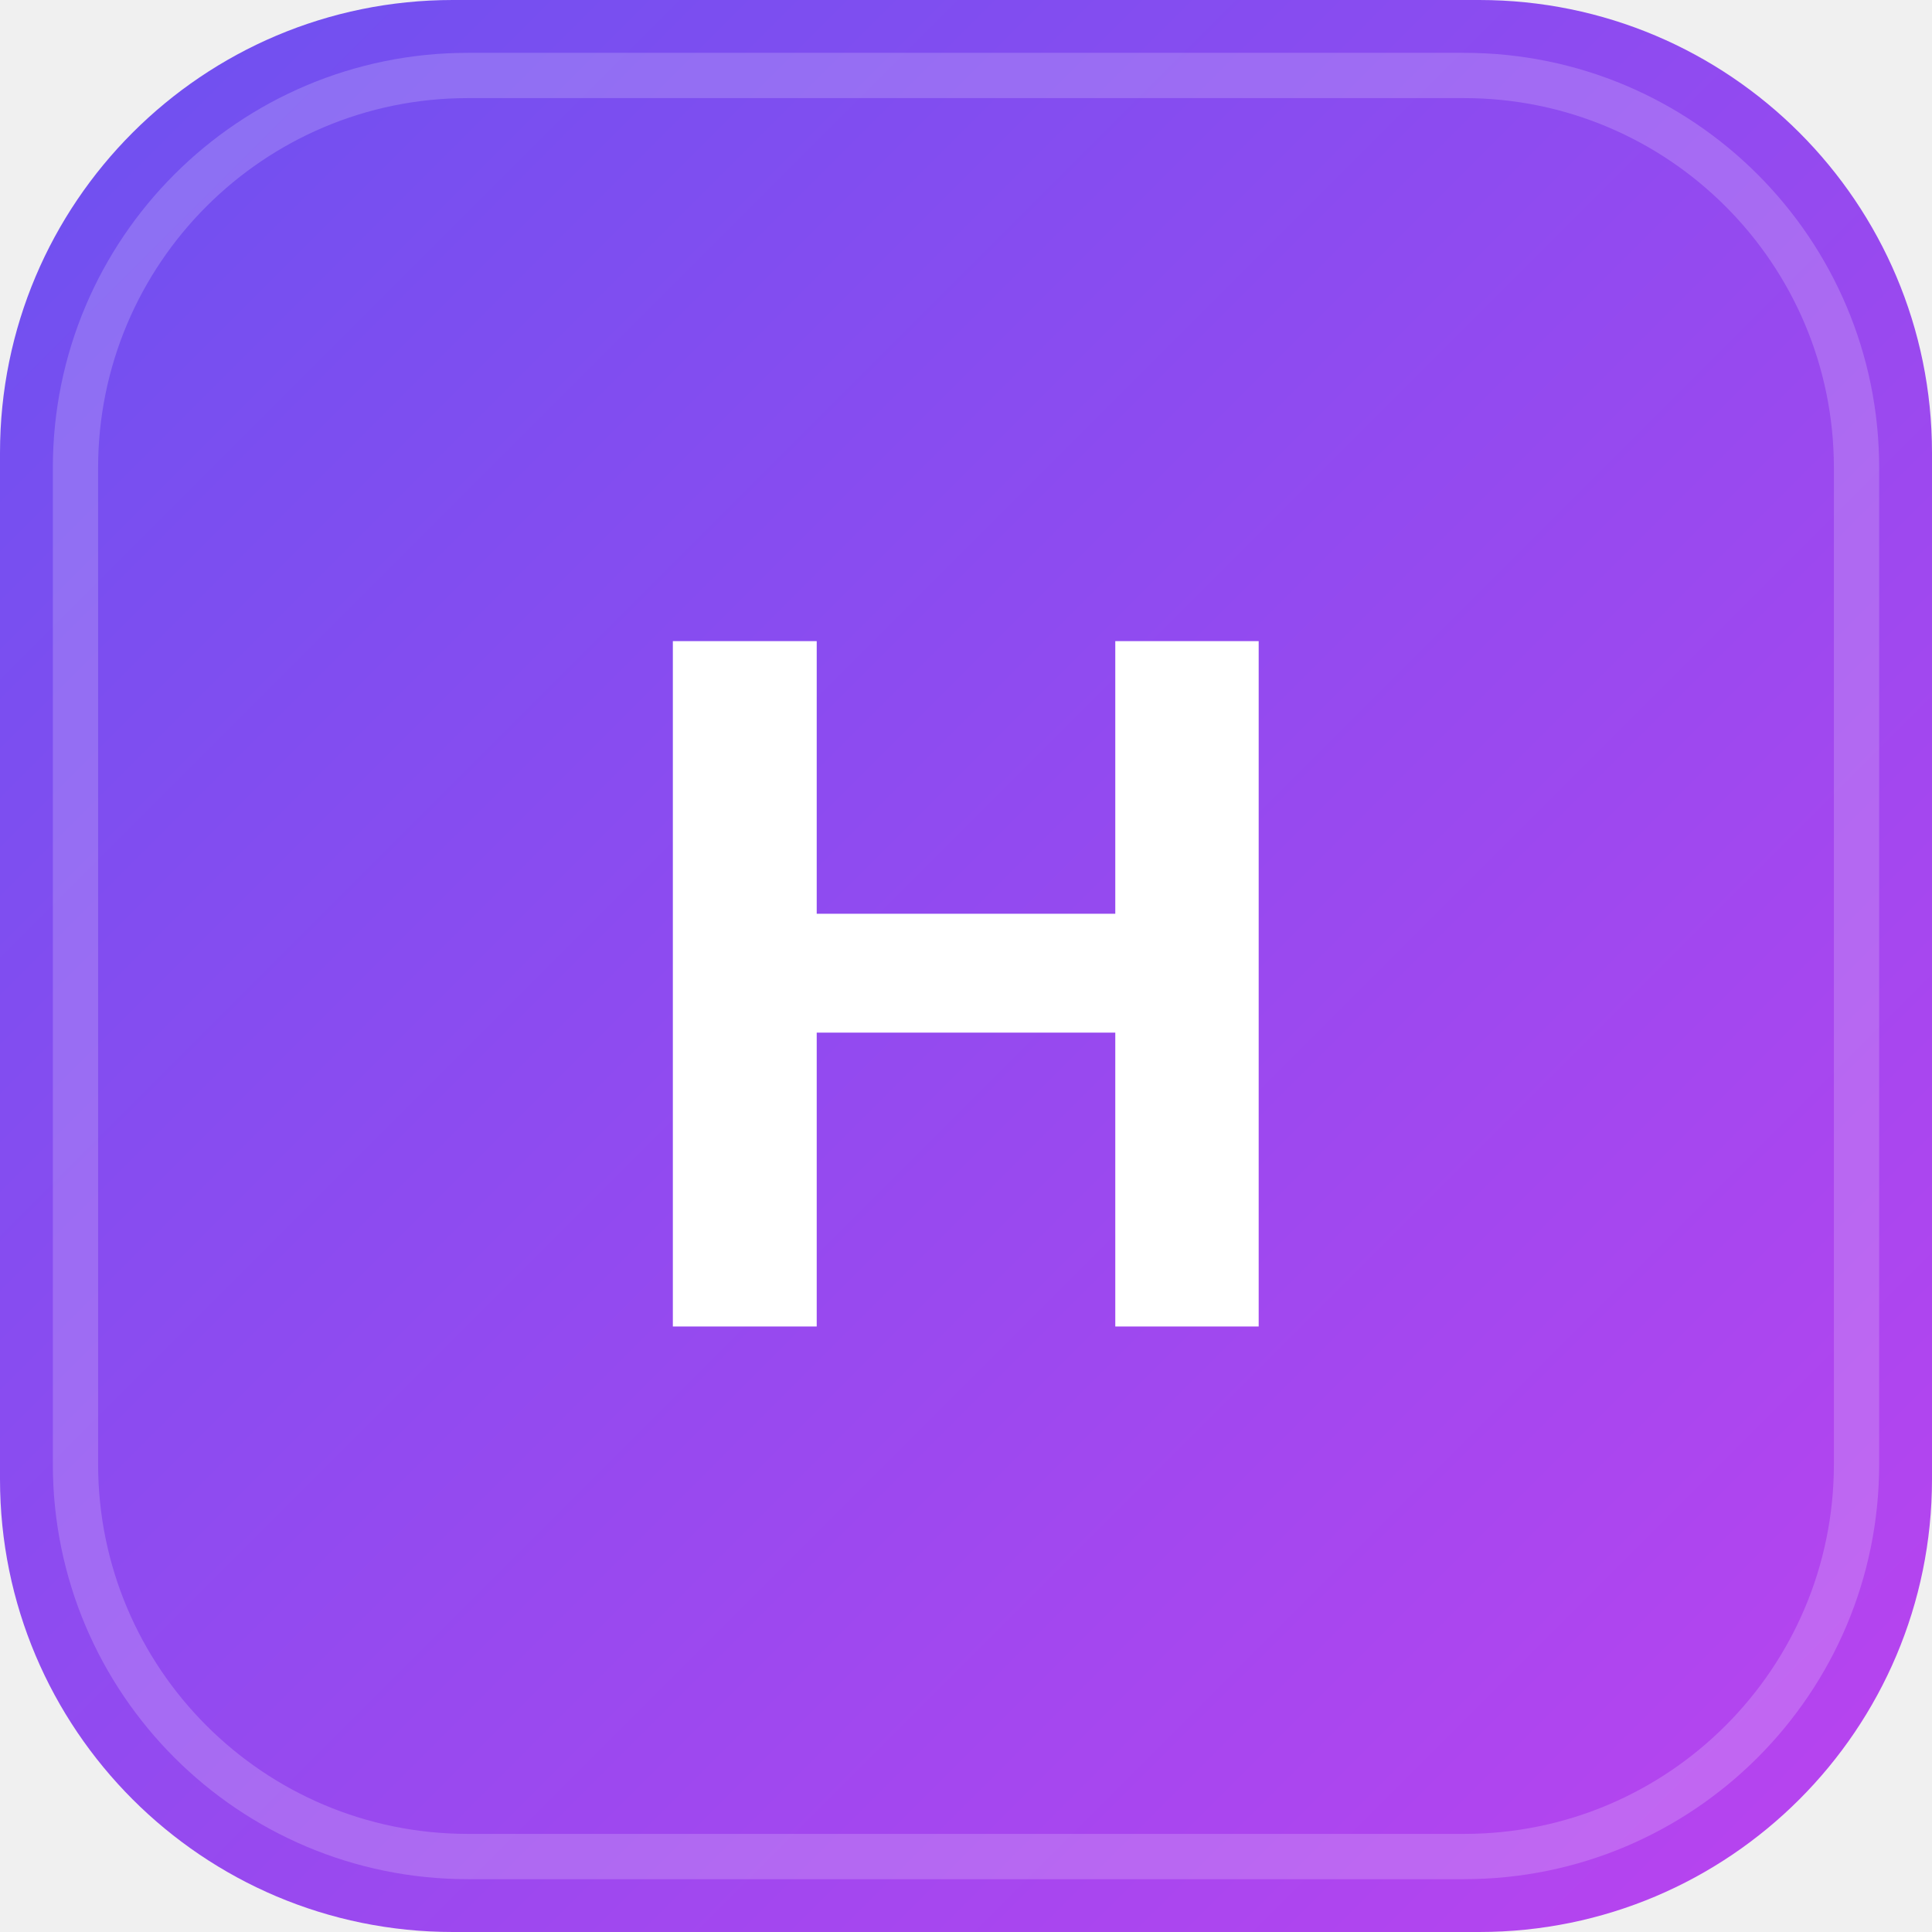
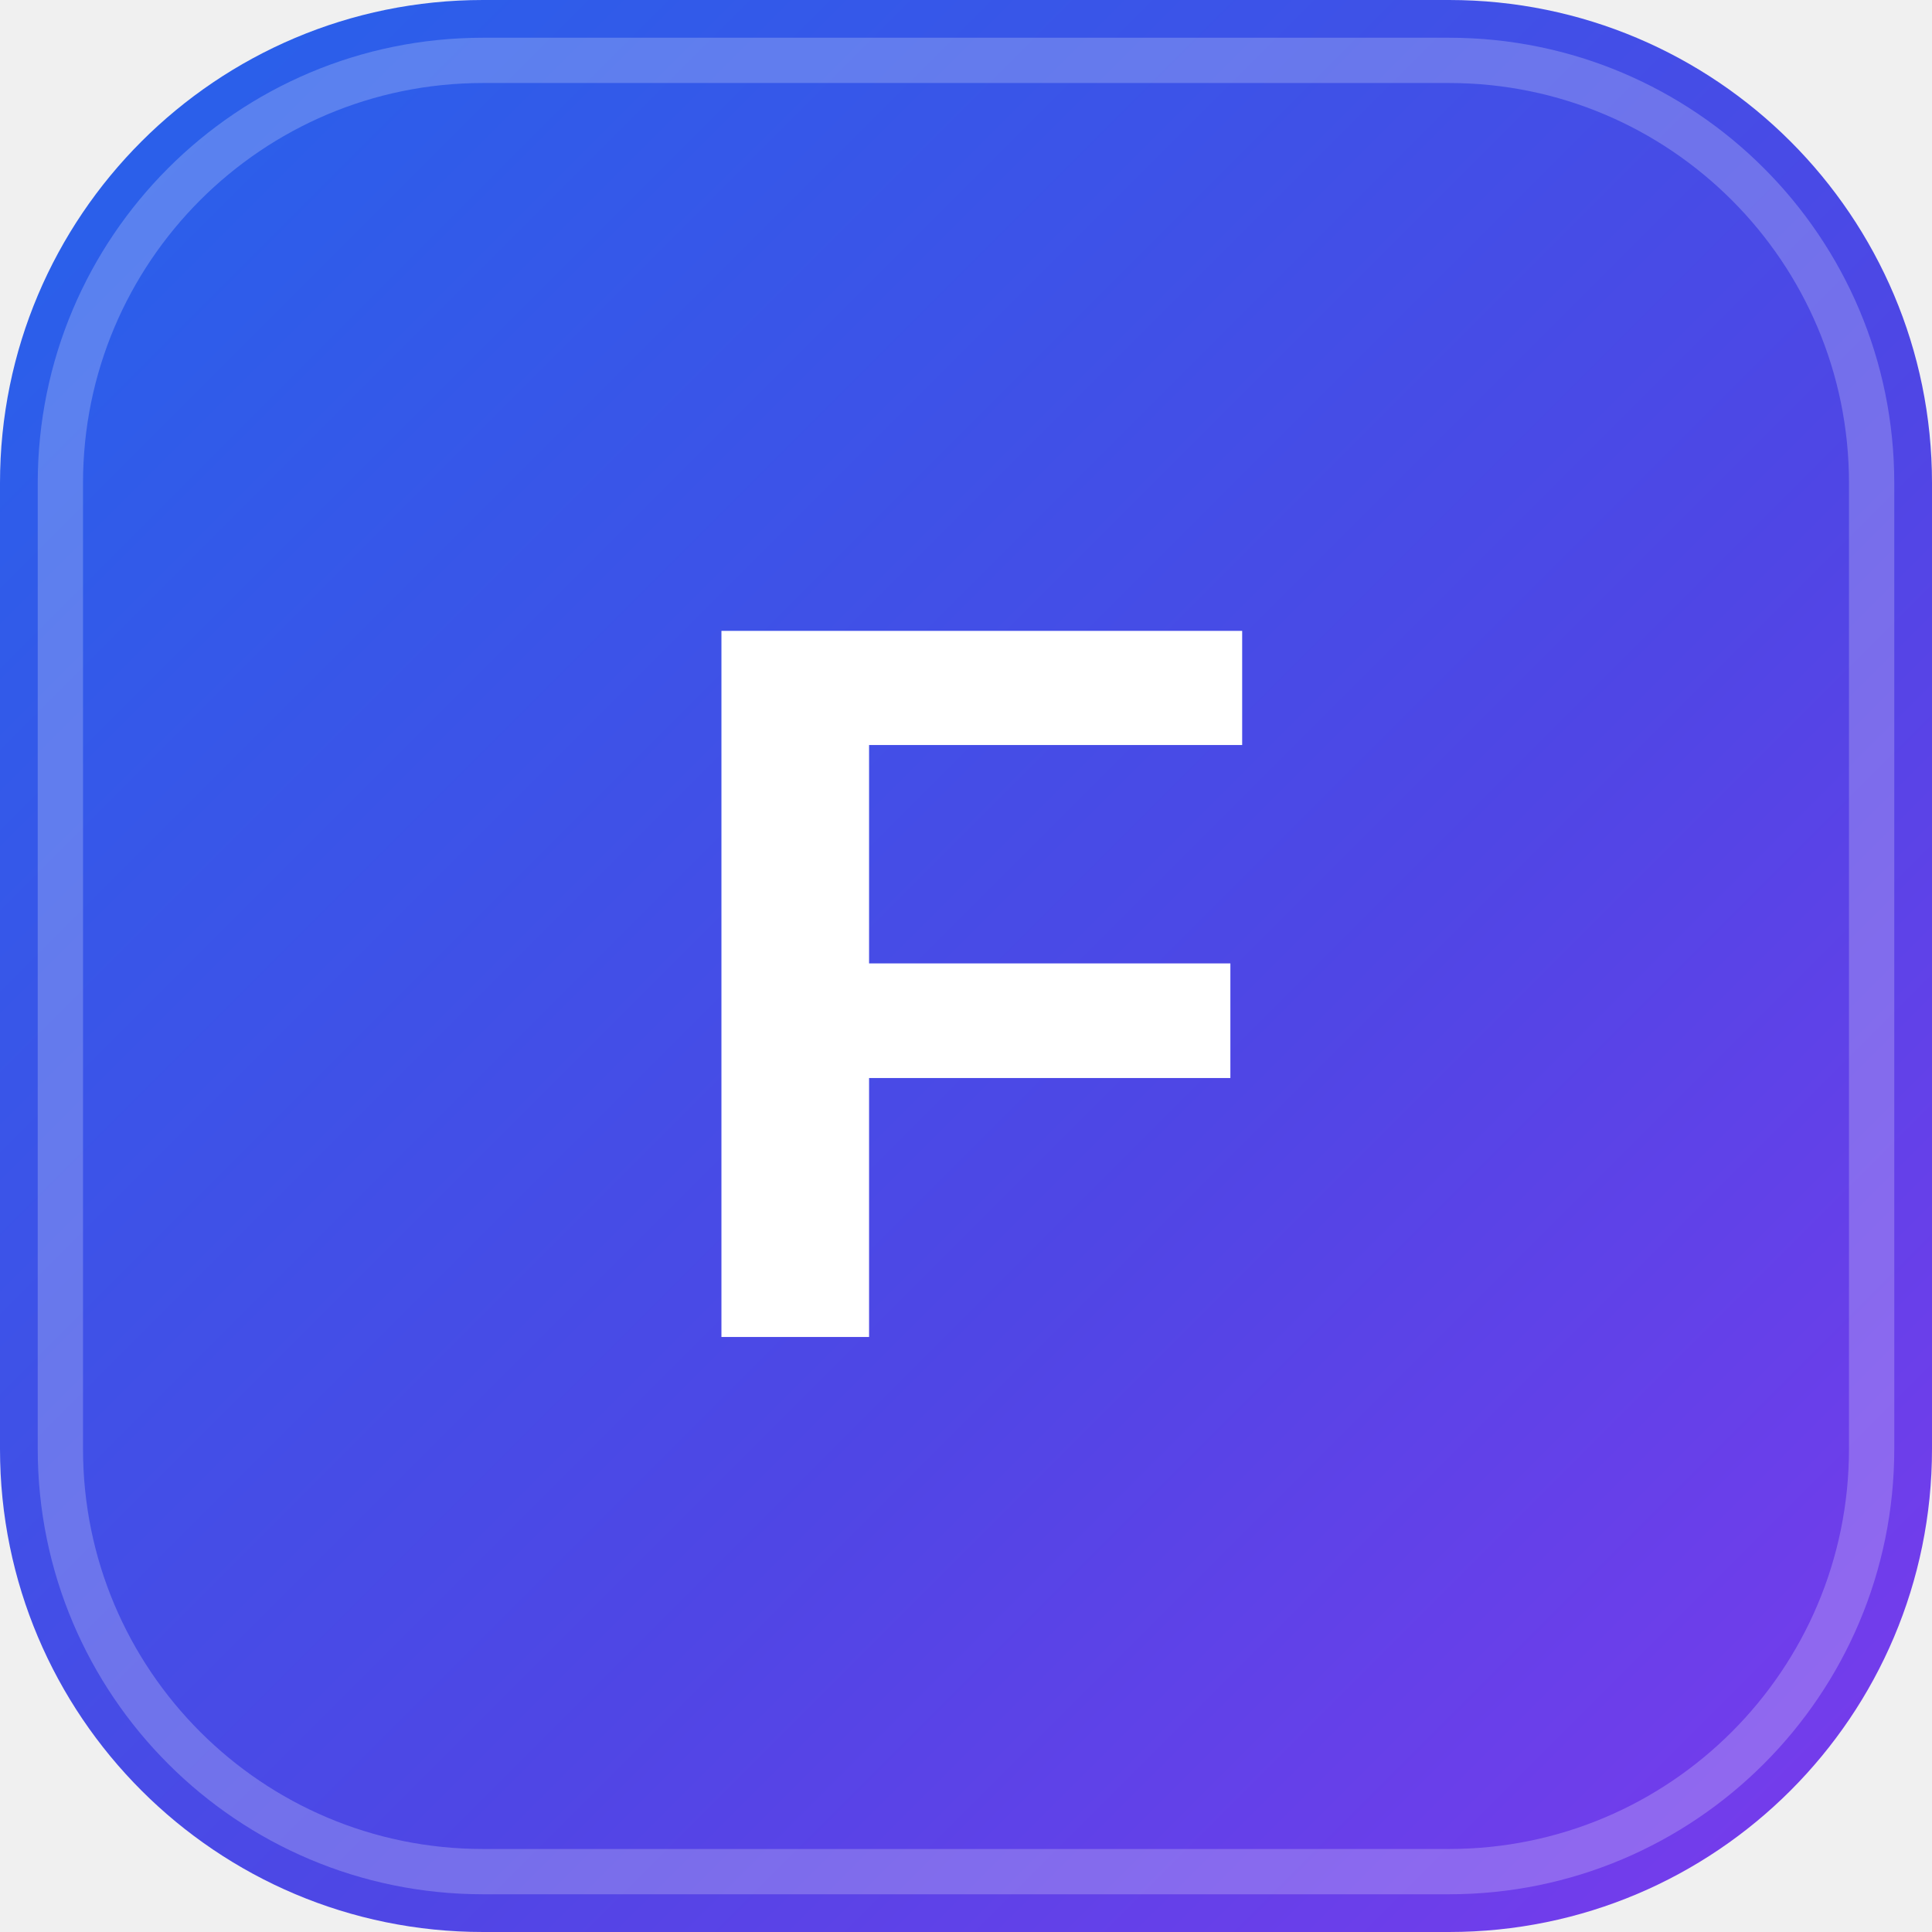
<svg xmlns="http://www.w3.org/2000/svg" viewBox="0 0 64 64">
  <defs>
-     <linearGradient id="brand" x1="0" y1="0" x2="1" y2="1">
-       <stop offset="0" stop-color="#6C51F0" />
-       <stop offset="1" stop-color="#BB43EF" />
+     <linearGradient id="fusion-brand" x1="0" y1="0" x2="1" y2="1">
+       <stop offset="0%" stop-color="#2563EB" />
+       <stop offset="60%" stop-color="#4F46E5" />
+       <stop offset="100%" stop-color="#7C3AED" />
    </linearGradient>
  </defs>
-   <rect width="64" height="64" rx="15" fill="url(#brand)" />
-   <rect x="2.5" y="2.5" width="59" height="59" rx="13" fill="none" stroke="rgba(255,255,255,0.18)" stroke-width="1.5" />
-   <text x="32" y="32.5" font-family="Outfit, 'Segoe UI', Arial, sans-serif" font-size="33" font-weight="800" fill="#FFFFFF" text-anchor="middle" dominant-baseline="central">H</text>
+   <rect width="64" height="64" rx="16" fill="url(#fusion-brand)" />
+   <rect x="2" y="2" width="60" height="60" rx="14" fill="none" stroke="rgba(255,255,255,0.22)" stroke-width="1.5" />
+   <text x="32" y="32.5" font-family="Outfit, 'Segoe UI', Arial, sans-serif" font-size="34" font-weight="800" fill="#FFFFFF" text-anchor="middle" dominant-baseline="central">F</text>
</svg>
